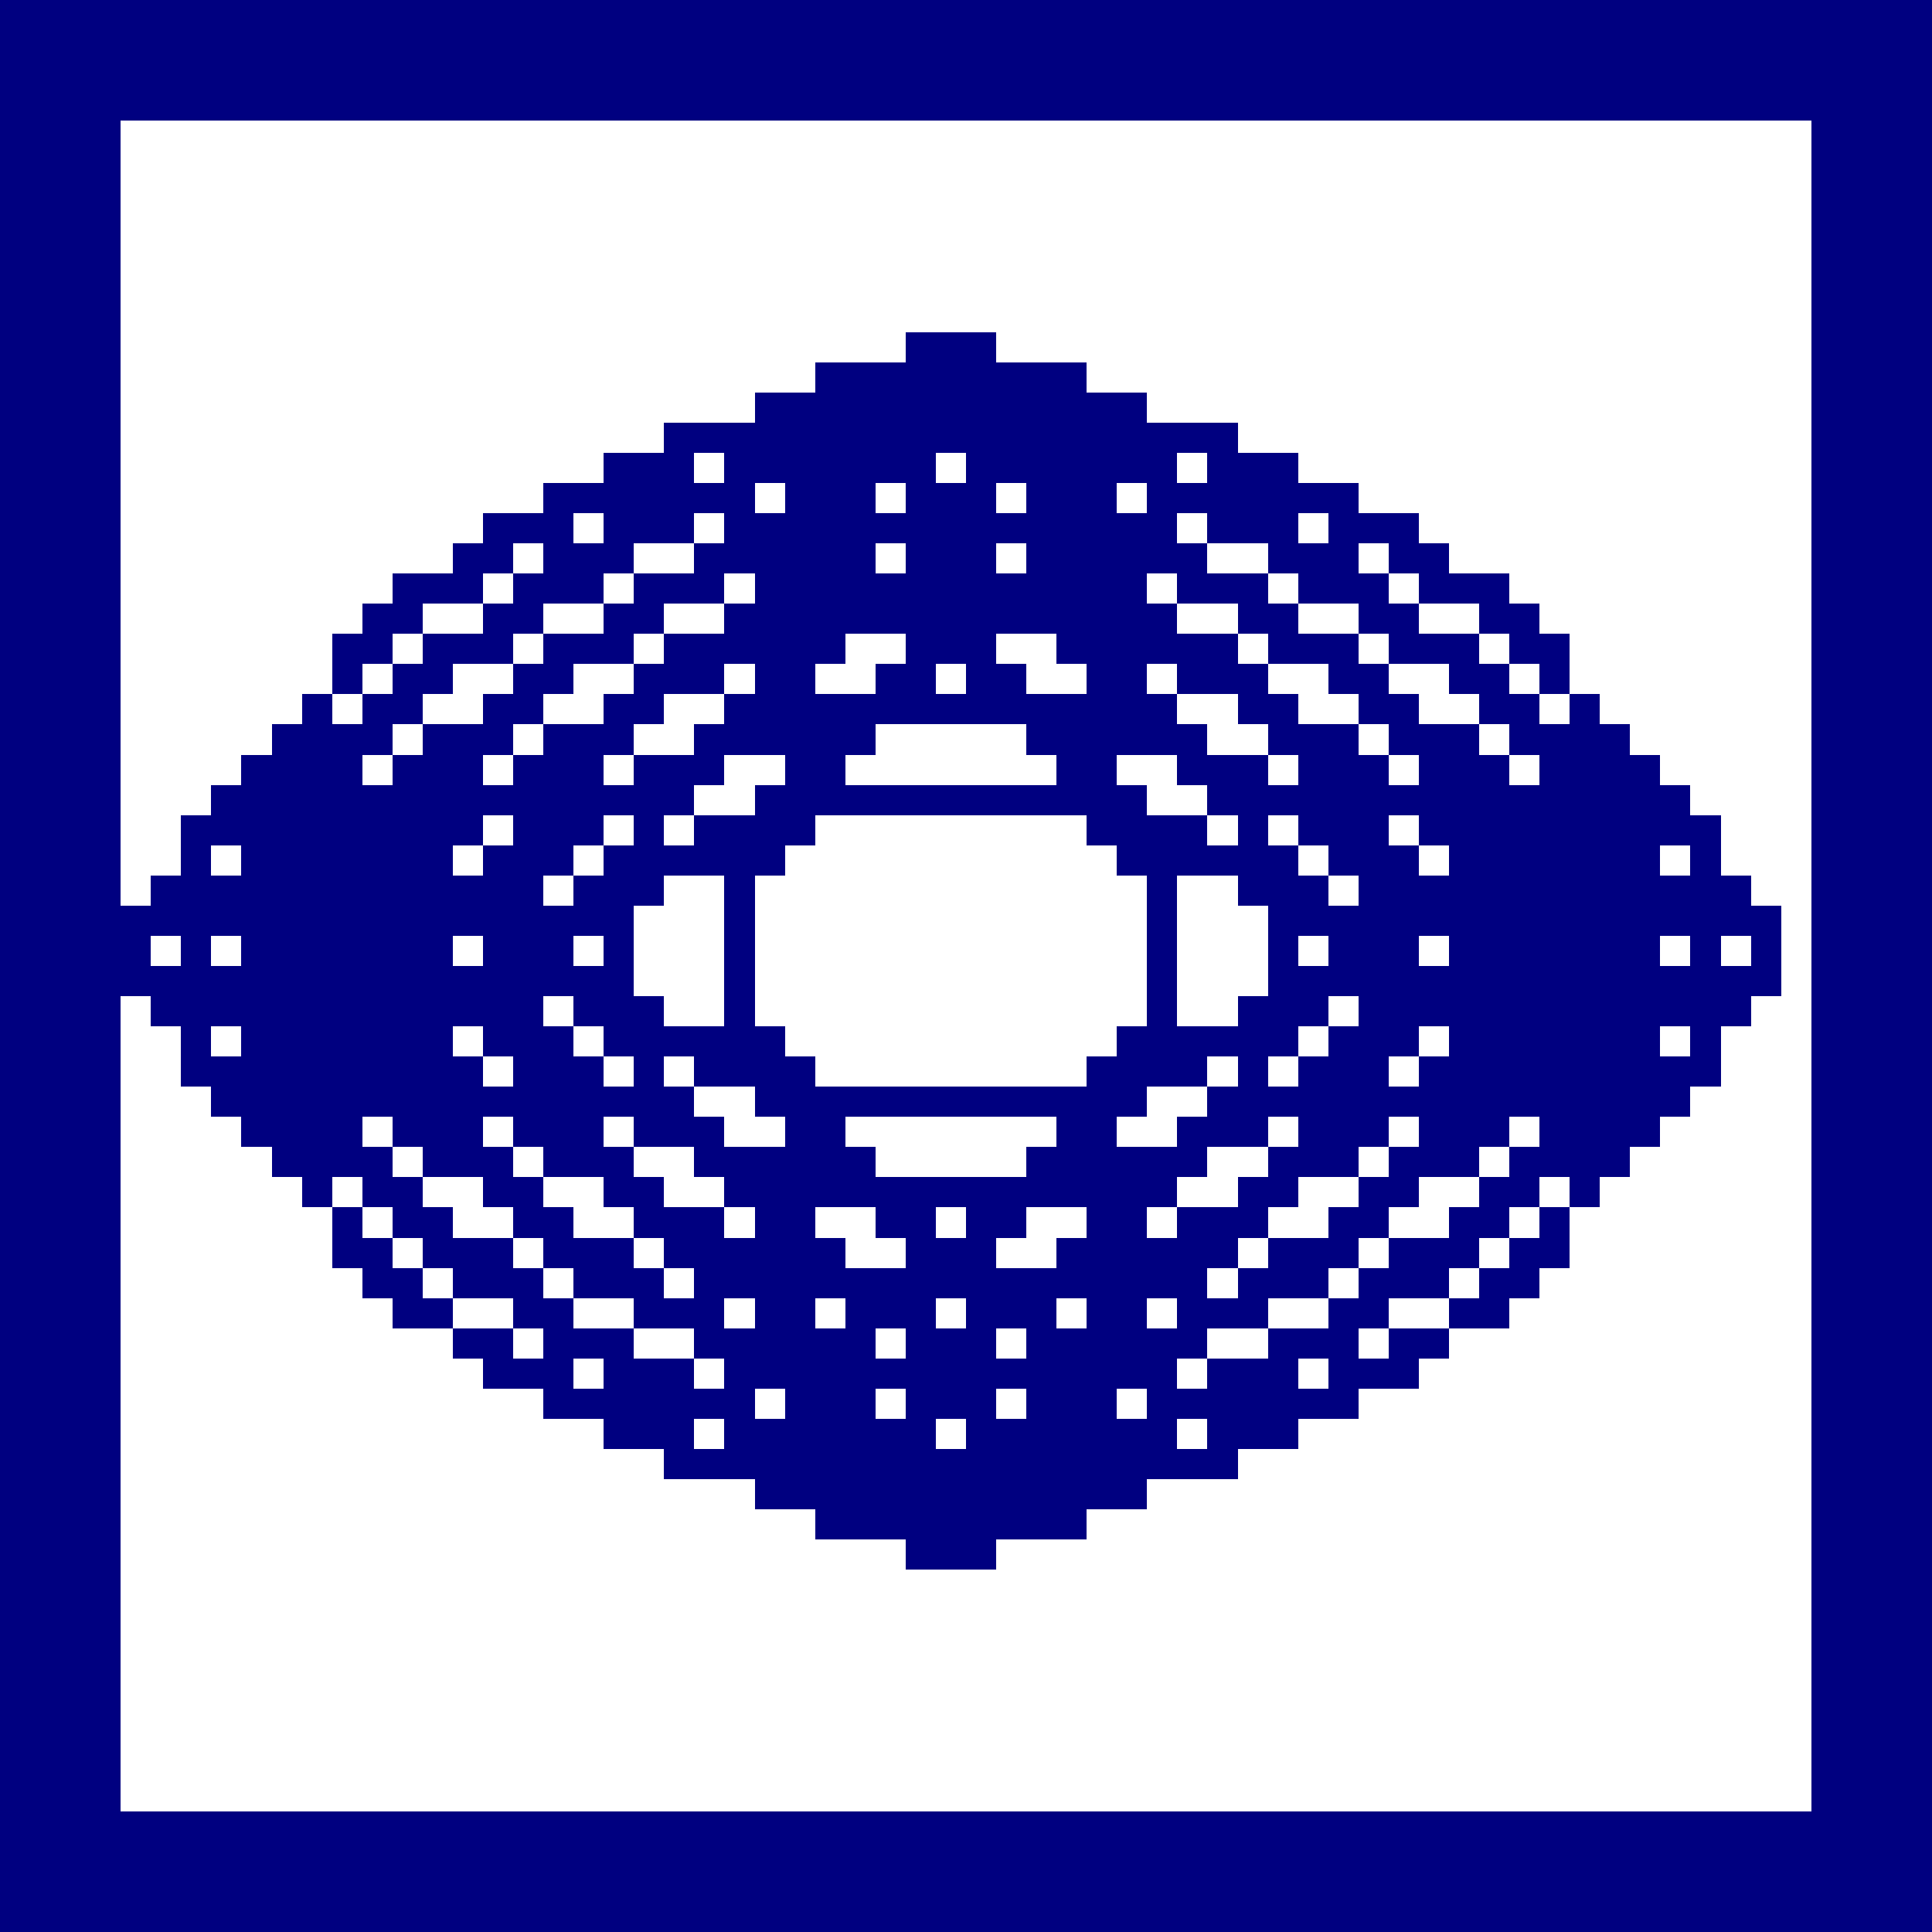
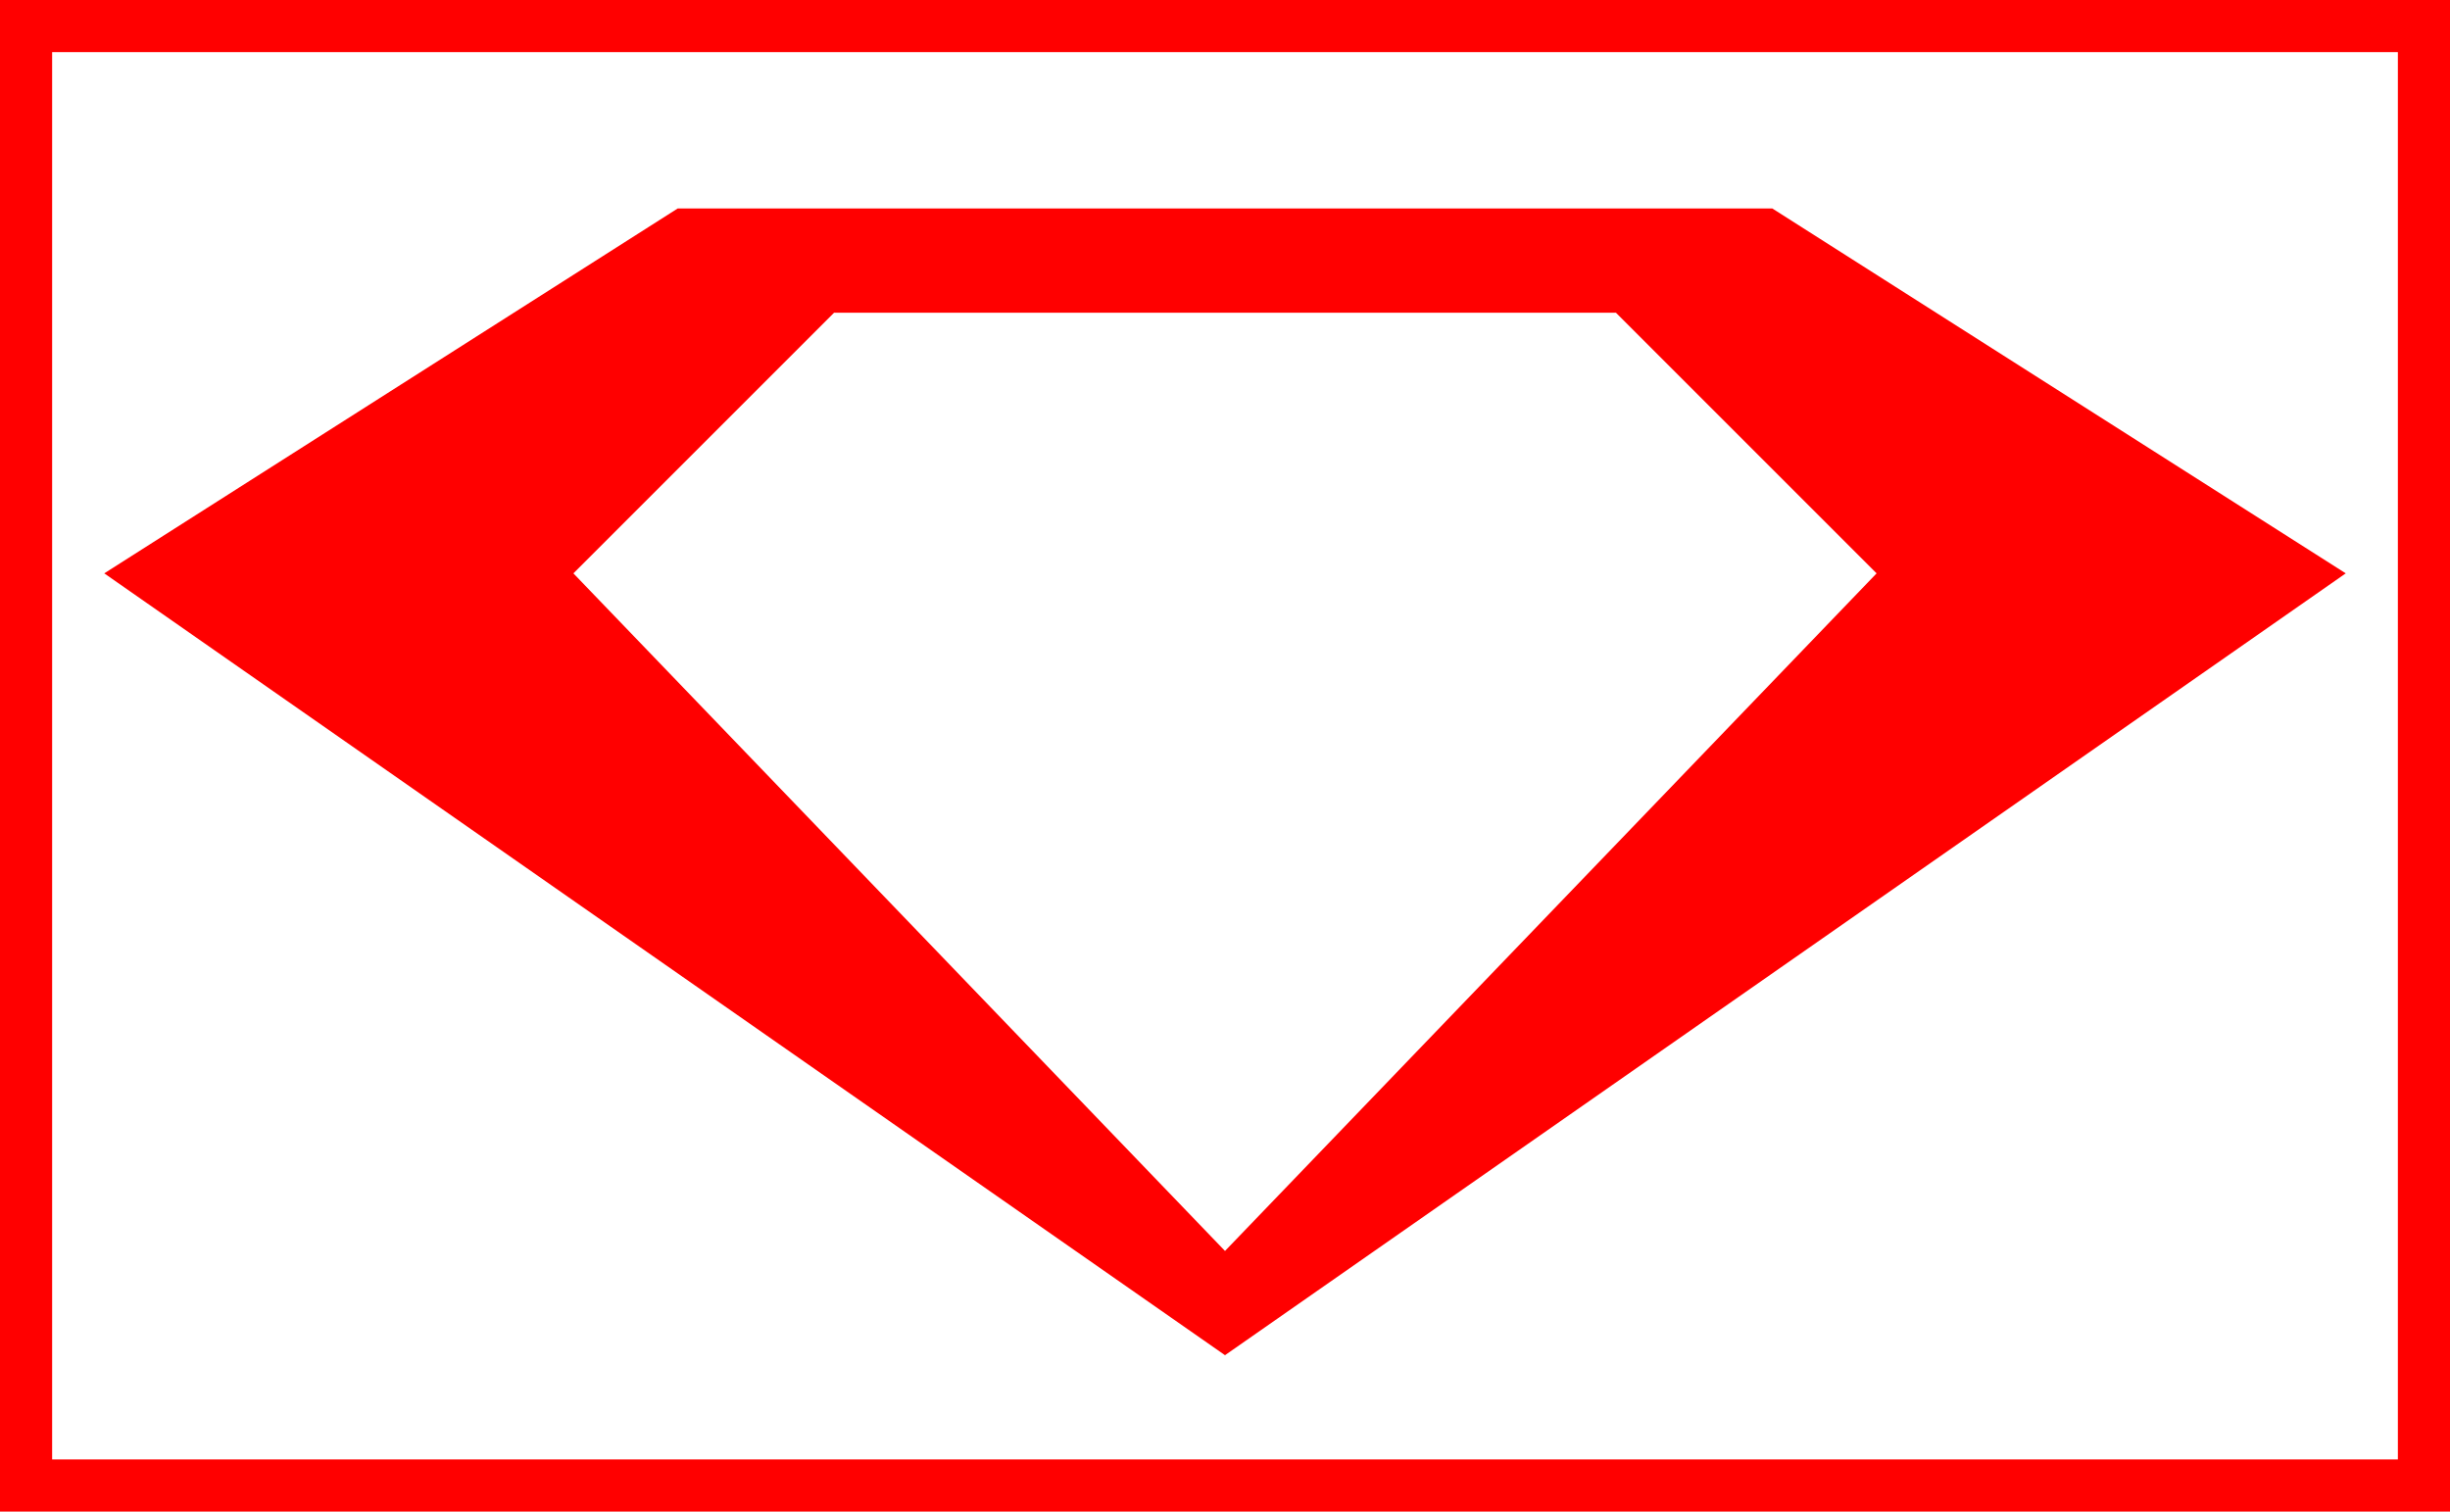
- <svg xmlns="http://www.w3.org/2000/svg" width="256" height="256" viewBox="0 0 64 64" shape-rendering="crispEdges">
-   <rect width="64" height="64" fill="#000080" />
-   <rect x="4" y="4" width="56" height="56" fill="#fff" />
-   <path fill="#000080" d="M30 11h3v1h-3zM27 12h9v1h-9zM25 13h13v1h-13zM22 14h19v1h-19zM20 15h3v1h-3zM24 15h7v1h-7zM32 15h7v1h-7zM40 15h3v1h-3zM18 16h7v1h-7zM26 16h3v1h-3zM30 16h3v1h-3zM34 16h3v1h-3zM38 16h7v1h-7zM16 17h3v1h-3zM20 17h3v1h-3zM24 17h15v1h-15zM40 17h3v1h-3zM44 17h3v1h-3zM15 18h2v1h-2zM18 18h3v1h-3zM23 18h6v1h-6zM30 18h3v1h-3zM34 18h6v1h-6zM42 18h3v1h-3zM46 18h2v1h-2zM13 19h3v1h-3zM17 19h3v1h-3zM21 19h3v1h-3zM25 19h13v1h-13zM39 19h3v1h-3zM43 19h3v1h-3zM47 19h3v1h-3zM12 20h2v1h-2zM16 20h2v1h-2zM20 20h2v1h-2zM24 20h15v1h-15zM41 20h2v1h-2zM45 20h2v1h-2zM49 20h2v1h-2zM11 21h2v1h-2zM14 21h3v1h-3zM18 21h3v1h-3zM22 21h6v1h-6zM30 21h3v1h-3zM35 21h6v1h-6zM42 21h3v1h-3zM46 21h3v1h-3zM50 21h2v1h-2zM11 22h1v1h-1zM13 22h2v1h-2zM17 22h2v1h-2zM21 22h3v1h-3zM25 22h2v1h-2zM29 22h2v1h-2zM32 22h2v1h-2zM36 22h2v1h-2zM39 22h3v1h-3zM44 22h2v1h-2zM48 22h2v1h-2zM51 22h1v1h-1zM10 23h1v1h-1zM12 23h2v1h-2zM16 23h2v1h-2zM20 23h2v1h-2zM24 23h15v1h-15zM41 23h2v1h-2zM45 23h2v1h-2zM49 23h2v1h-2zM52 23h1v1h-1zM9 24h4v1h-4zM14 24h3v1h-3zM18 24h3v1h-3zM23 24h6v1h-6zM34 24h6v1h-6zM42 24h3v1h-3zM46 24h3v1h-3zM50 24h4v1h-4zM8 25h4v1h-4zM13 25h3v1h-3zM17 25h3v1h-3zM21 25h3v1h-3zM26 25h2v1h-2zM35 25h2v1h-2zM39 25h3v1h-3zM43 25h3v1h-3zM47 25h3v1h-3zM51 25h4v1h-4zM7 26h16v1h-16zM25 26h13v1h-13zM40 26h16v1h-16zM6 27h10v1h-10zM17 27h3v1h-3zM21 27h1v1h-1zM23 27h4v1h-4zM36 27h4v1h-4zM41 27h1v1h-1zM43 27h3v1h-3zM47 27h10v1h-10zM6 28h1v1h-1zM8 28h7v1h-7zM16 28h3v1h-3zM20 28h6v1h-6zM37 28h6v1h-6zM44 28h3v1h-3zM48 28h7v1h-7zM56 28h1v1h-1zM5 29h13v1h-13zM19 29h3v1h-3zM24 29h1v1h-1zM38 29h1v1h-1zM41 29h3v1h-3zM45 29h13v1h-13zM4 30h17v1h-17zM24 30h1v1h-1zM38 30h1v1h-1zM42 30h17v1h-17zM4 31h1v1h-1zM6 31h1v1h-1zM8 31h7v1h-7zM16 31h3v1h-3zM20 31h1v1h-1zM24 31h1v1h-1zM38 31h1v1h-1zM42 31h1v1h-1zM44 31h3v1h-3zM48 31h7v1h-7zM56 31h1v1h-1zM58 31h1v1h-1zM4 32h17v1h-17zM24 32h1v1h-1zM38 32h1v1h-1zM42 32h17v1h-17zM5 33h13v1h-13zM19 33h3v1h-3zM24 33h1v1h-1zM38 33h1v1h-1zM41 33h3v1h-3zM45 33h13v1h-13zM6 34h1v1h-1zM8 34h7v1h-7zM16 34h3v1h-3zM20 34h6v1h-6zM37 34h6v1h-6zM44 34h3v1h-3zM48 34h7v1h-7zM56 34h1v1h-1zM6 35h10v1h-10zM17 35h3v1h-3zM21 35h1v1h-1zM23 35h4v1h-4zM36 35h4v1h-4zM41 35h1v1h-1zM43 35h3v1h-3zM47 35h10v1h-10zM7 36h16v1h-16zM25 36h13v1h-13zM40 36h16v1h-16zM8 37h4v1h-4zM13 37h3v1h-3zM17 37h3v1h-3zM21 37h3v1h-3zM26 37h2v1h-2zM35 37h2v1h-2zM39 37h3v1h-3zM43 37h3v1h-3zM47 37h3v1h-3zM51 37h4v1h-4zM9 38h4v1h-4zM14 38h3v1h-3zM18 38h3v1h-3zM23 38h6v1h-6zM34 38h6v1h-6zM42 38h3v1h-3zM46 38h3v1h-3zM50 38h4v1h-4zM10 39h1v1h-1zM12 39h2v1h-2zM16 39h2v1h-2zM20 39h2v1h-2zM24 39h15v1h-15zM41 39h2v1h-2zM45 39h2v1h-2zM49 39h2v1h-2zM52 39h1v1h-1zM11 40h1v1h-1zM13 40h2v1h-2zM17 40h2v1h-2zM21 40h3v1h-3zM25 40h2v1h-2zM29 40h2v1h-2zM32 40h2v1h-2zM36 40h2v1h-2zM39 40h3v1h-3zM44 40h2v1h-2zM48 40h2v1h-2zM51 40h1v1h-1zM11 41h2v1h-2zM14 41h3v1h-3zM18 41h3v1h-3zM22 41h6v1h-6zM30 41h3v1h-3zM35 41h6v1h-6zM42 41h3v1h-3zM46 41h3v1h-3zM50 41h2v1h-2zM12 42h2v1h-2zM15 42h3v1h-3zM19 42h3v1h-3zM23 42h17v1h-17zM41 42h3v1h-3zM45 42h3v1h-3zM49 42h2v1h-2zM13 43h2v1h-2zM17 43h2v1h-2zM21 43h3v1h-3zM25 43h2v1h-2zM28 43h3v1h-3zM32 43h3v1h-3zM36 43h2v1h-2zM39 43h3v1h-3zM44 43h2v1h-2zM48 43h2v1h-2zM15 44h2v1h-2zM18 44h3v1h-3zM23 44h6v1h-6zM30 44h3v1h-3zM34 44h6v1h-6zM42 44h3v1h-3zM46 44h2v1h-2zM16 45h3v1h-3zM20 45h3v1h-3zM24 45h15v1h-15zM40 45h3v1h-3zM44 45h3v1h-3zM18 46h7v1h-7zM26 46h3v1h-3zM30 46h3v1h-3zM34 46h3v1h-3zM38 46h7v1h-7zM20 47h3v1h-3zM24 47h7v1h-7zM32 47h7v1h-7zM40 47h3v1h-3zM22 48h19v1h-19zM25 49h13v1h-13zM27 50h9v1h-9zM30 51h3v1h-3z" />
+ <svg xmlns="http://www.w3.org/2000/svg" width="47" height="29" viewBox="0 0 47 29" role="img" aria-labelledby="title description">
+   <rect id="red-frame" width="47" height="29" fill="#ff0000" />
+   <rect id="white-field" x="1" y="1" width="45" height="27" fill="#ffffff" />
+   <path id="gem-outline" fill="#ff0000" fill-rule="evenodd" d="M 13 4 H 34 L 45 11 L 23.5 26 L 2 11 Z M 16 6 H 31 L 36 11 L 23.5 24 L 11 11 Z" />
</svg>
